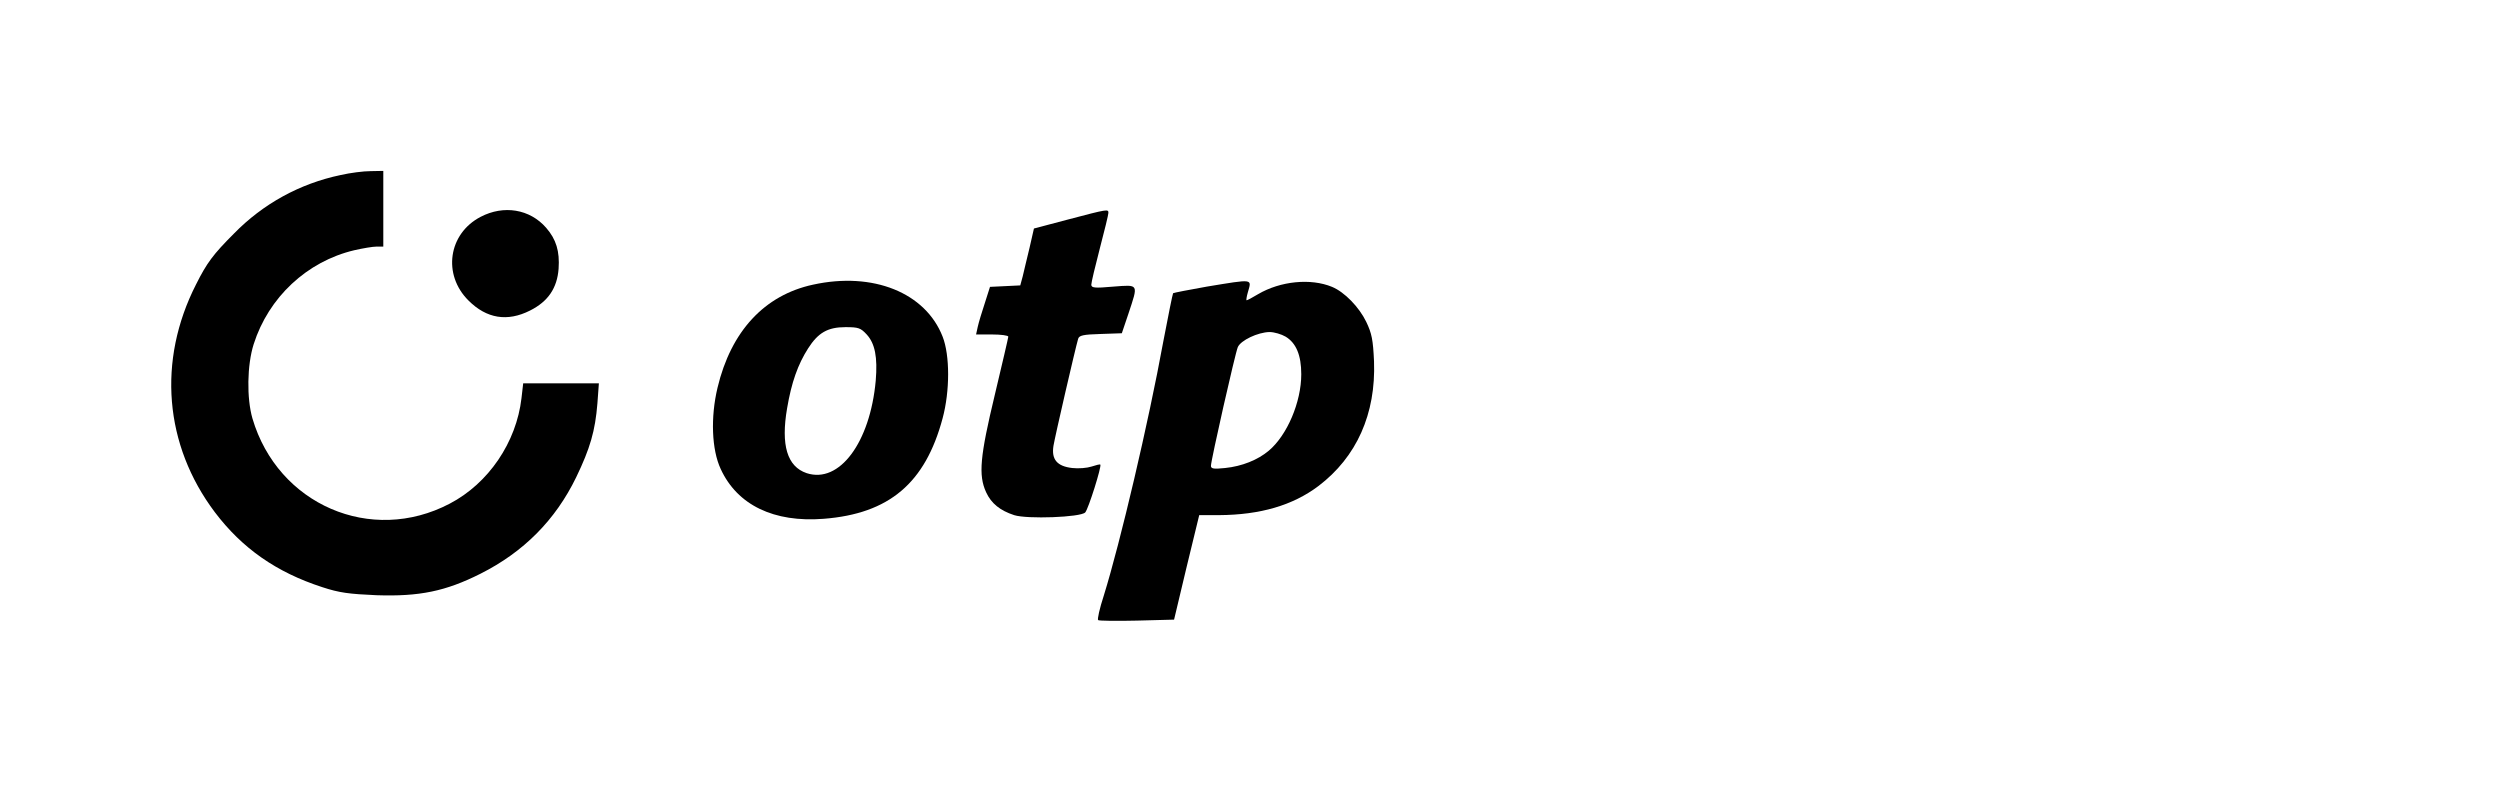
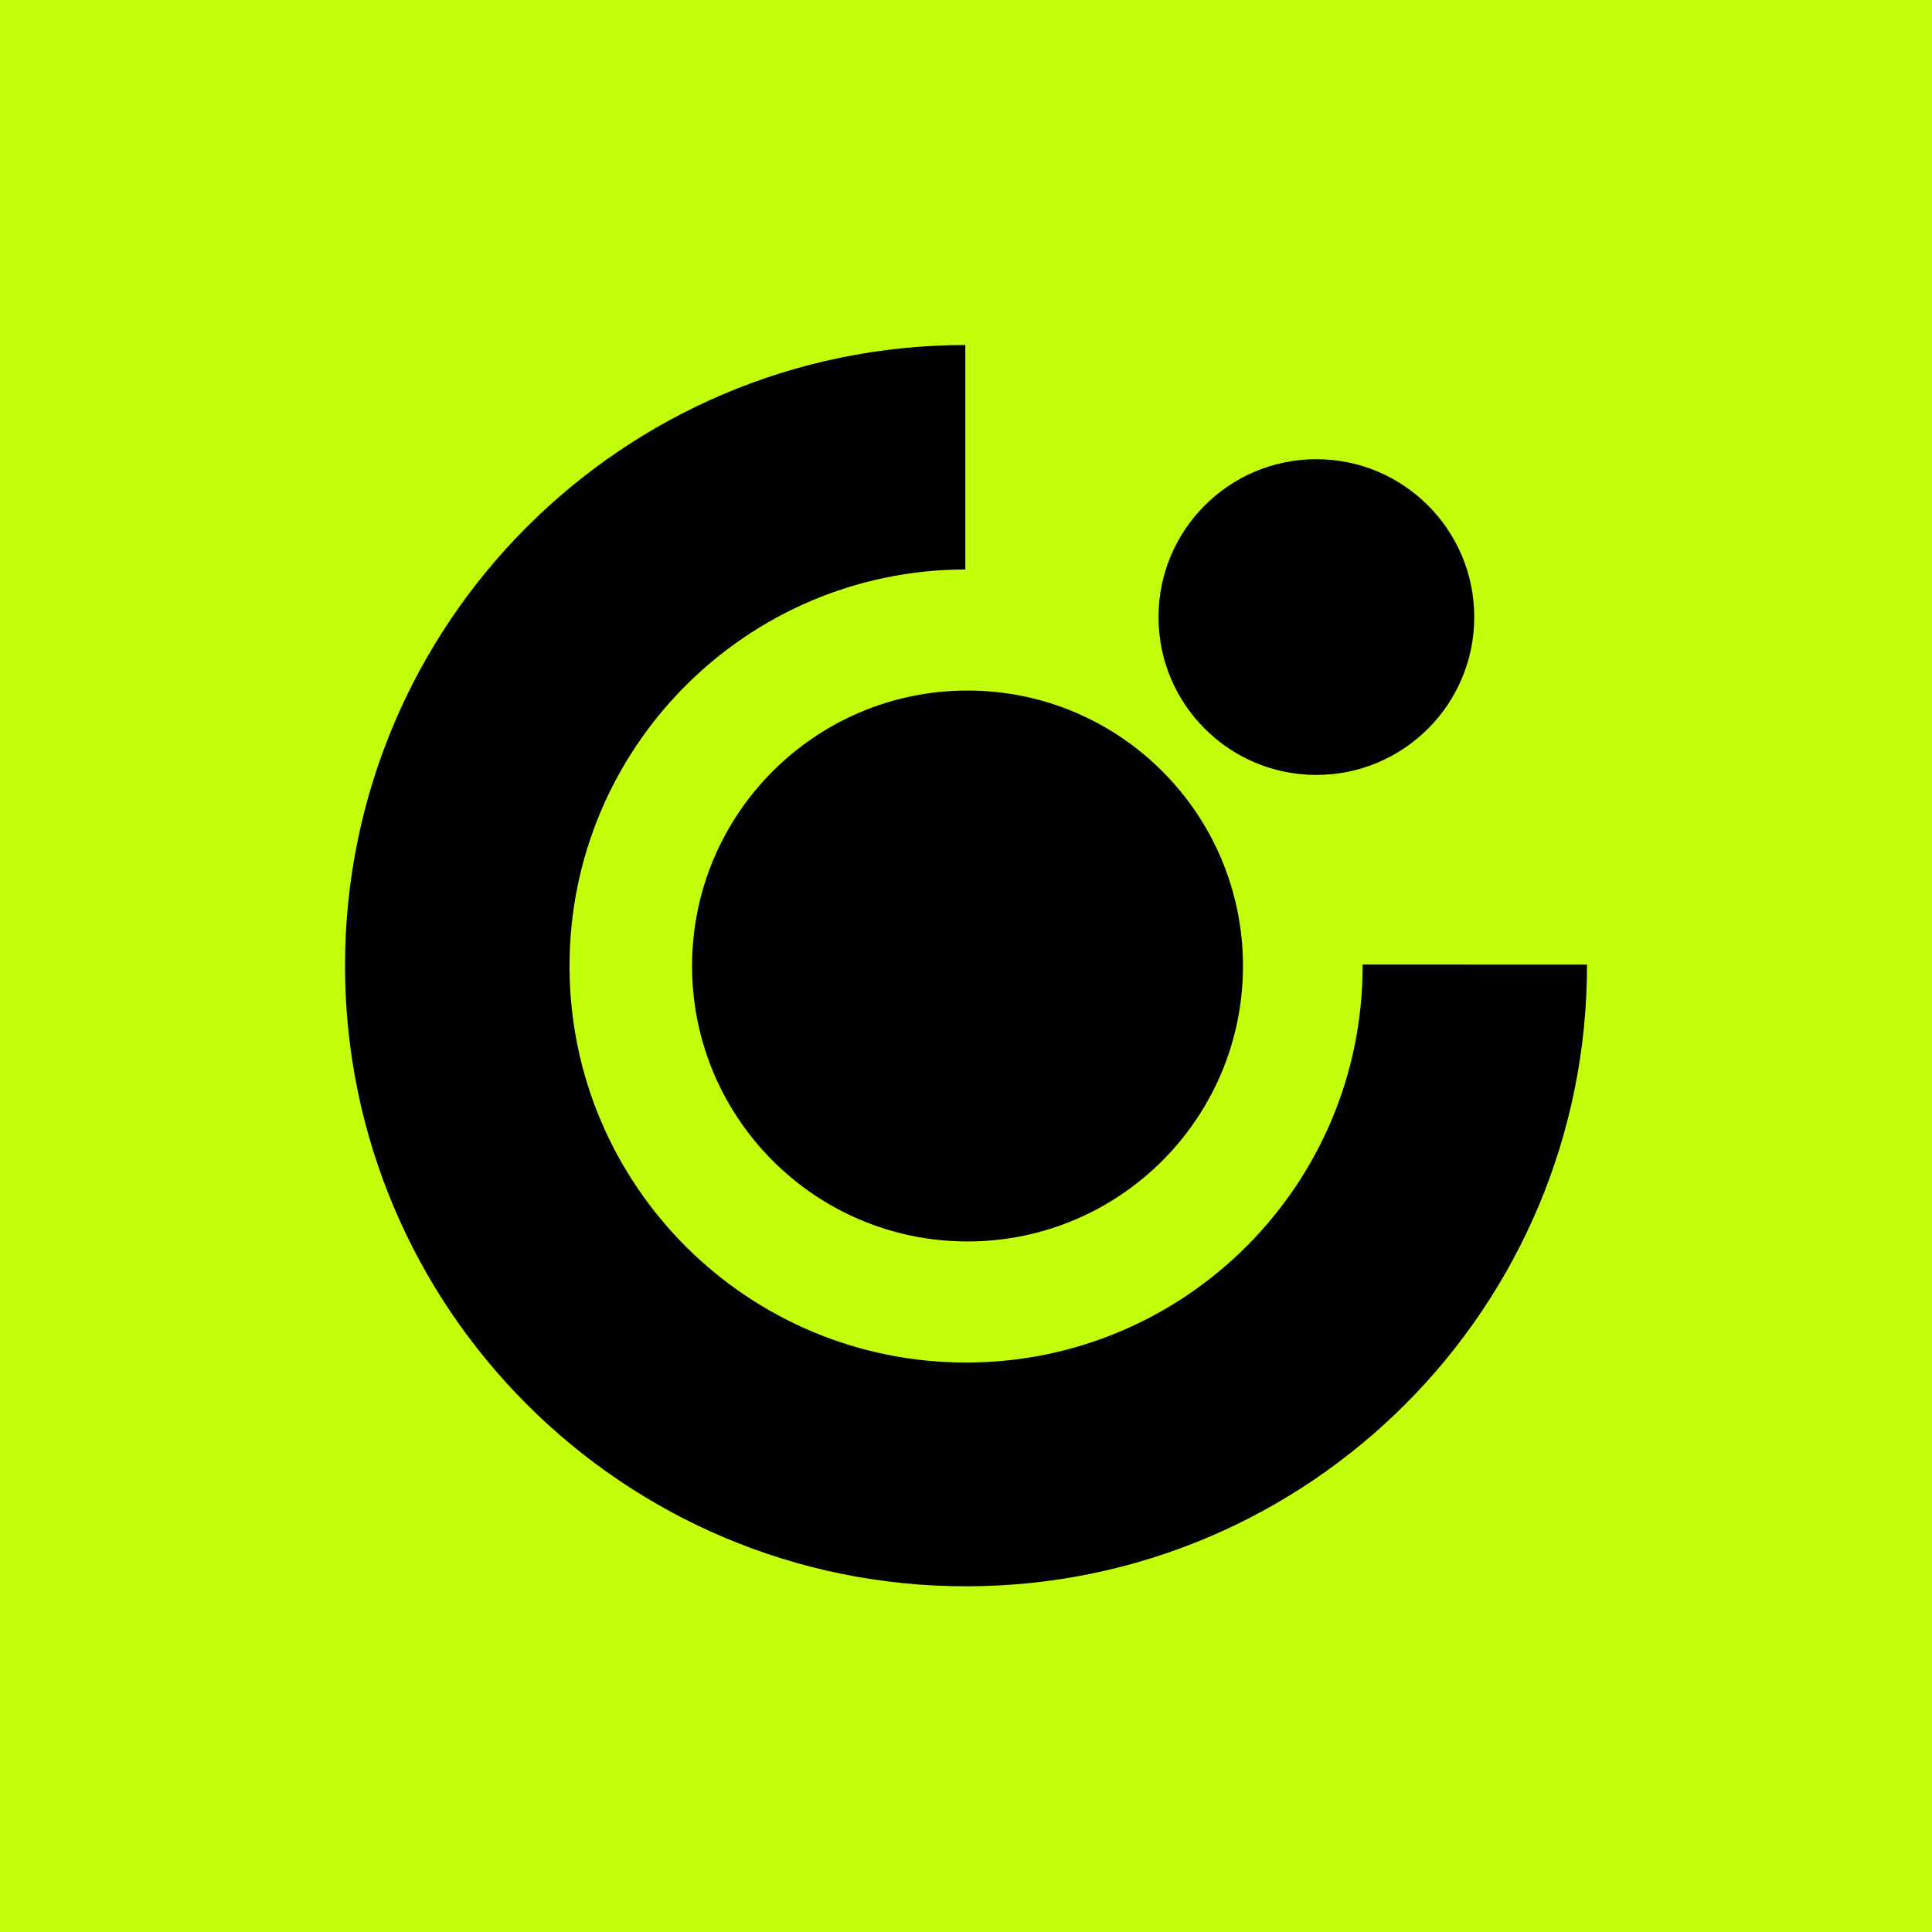
- <svg xmlns="http://www.w3.org/2000/svg" version="1.0" width="1024pt" height="324pt" viewBox="0 0 1024 324" preserveAspectRatio="xMidYMid meet">
-   <g transform="translate(0,324) scale(0.1,-0.1)" fill="#000000" stroke="none">
-     <path d="M1395 2523 c-167 -35 -318 -118 -437 -240 -85 -85 -111 -120 -155 -208 -159 -312 -130 -658 77 -933 112 -148 252 -246 440 -307 70 -23 109 -28 222 -33 175 -6 283 16 426 88 177 89 307 220 392 395 57 118 78 190 87 303 l6 82 -155 0 -155 0 -7 -61 c-21 -181 -135 -349 -294 -432 -322 -169 -704 -4 -808 349 -24 83 -22 219 5 304 61 192 218 339 412 385 35 8 76 15 92 15 l27 0 0 155 0 155 -52 -1 c-29 0 -84 -7 -123 -16z" />
-     <path d="M1969 2352 c-133 -69 -157 -237 -50 -343 74 -74 159 -88 252 -41 74 37 111 92 117 171 5 72 -10 121 -51 168 -67 77 -174 94 -268 45z" />
-     <path d="M4375 2341 l-140 -37 -18 -79 c-11 -44 -23 -97 -28 -117 l-10 -37 -62 -3 -62 -3 -21 -66 c-12 -36 -25 -79 -29 -97 l-7 -32 66 0 c36 0 66 -4 66 -9 0 -4 -25 -111 -55 -237 -61 -254 -68 -330 -36 -400 21 -46 57 -75 115 -94 53 -17 272 -9 291 11 13 14 68 189 62 196 -2 2 -18 -2 -36 -8 -18 -6 -53 -9 -79 -6 -62 7 -86 35 -77 91 6 37 89 397 101 438 4 14 20 18 92 20 l87 3 27 80 c41 124 44 119 -62 111 -78 -7 -90 -5 -90 8 0 9 16 76 35 149 19 72 35 138 35 145 0 16 -2 16 -165 -27z" />
-     <path d="M3330 2074 c-199 -43 -336 -191 -391 -422 -29 -121 -24 -254 13 -333 68 -148 218 -220 422 -204 268 21 416 146 487 412 30 111 30 258 0 334 -70 180 -285 267 -531 213z m220 -204 c34 -37 45 -93 37 -189 -23 -254 -149 -423 -283 -379 -80 27 -106 115 -80 266 18 106 44 179 86 245 41 64 80 87 153 87 53 0 62 -3 87 -30z" />
-     <path d="M4943 2066 c-73 -13 -135 -25 -138 -27 -2 -3 -20 -92 -40 -197 -61 -334 -176 -823 -244 -1042 -17 -52 -27 -97 -23 -100 4 -3 75 -4 159 -2 l152 4 51 214 52 214 81 0 c169 1 302 40 407 119 157 119 236 296 228 511 -4 88 -9 114 -32 162 -29 60 -89 122 -140 143 -87 36 -211 24 -303 -30 -23 -14 -44 -25 -47 -25 -2 0 0 15 5 32 16 57 27 56 -168 24z m323 -205 c43 -26 64 -76 64 -154 0 -114 -58 -250 -133 -313 -45 -38 -110 -64 -179 -71 -47 -5 -58 -3 -58 9 0 22 99 460 110 486 12 28 82 61 130 62 19 0 49 -9 66 -19z" />
-   </g>
+ <svg xmlns="http://www.w3.org/2000/svg" viewBox="0 0 28 28" width="28" height="28" fill="none">
+   <path fill="#C3FF0B" d="M0 0h28v28H0z" />
+   <path fill="#000" d="M10.03 14a3.992 3.992 0 1 1 7.984 0 3.992 3.992 0 0 1-7.984 0" />
+   <path fill="#000" d="M16.79 8.943a2.288 2.288 0 1 1 4.576 0 2.288 2.288 0 0 1-4.576 0M5 14a9 9 0 0 1 8.99-9v3.253a5.747 5.747 0 1 0 5.758 5.726L23 13.98A9 9 0 1 1 5 14" />
</svg>
